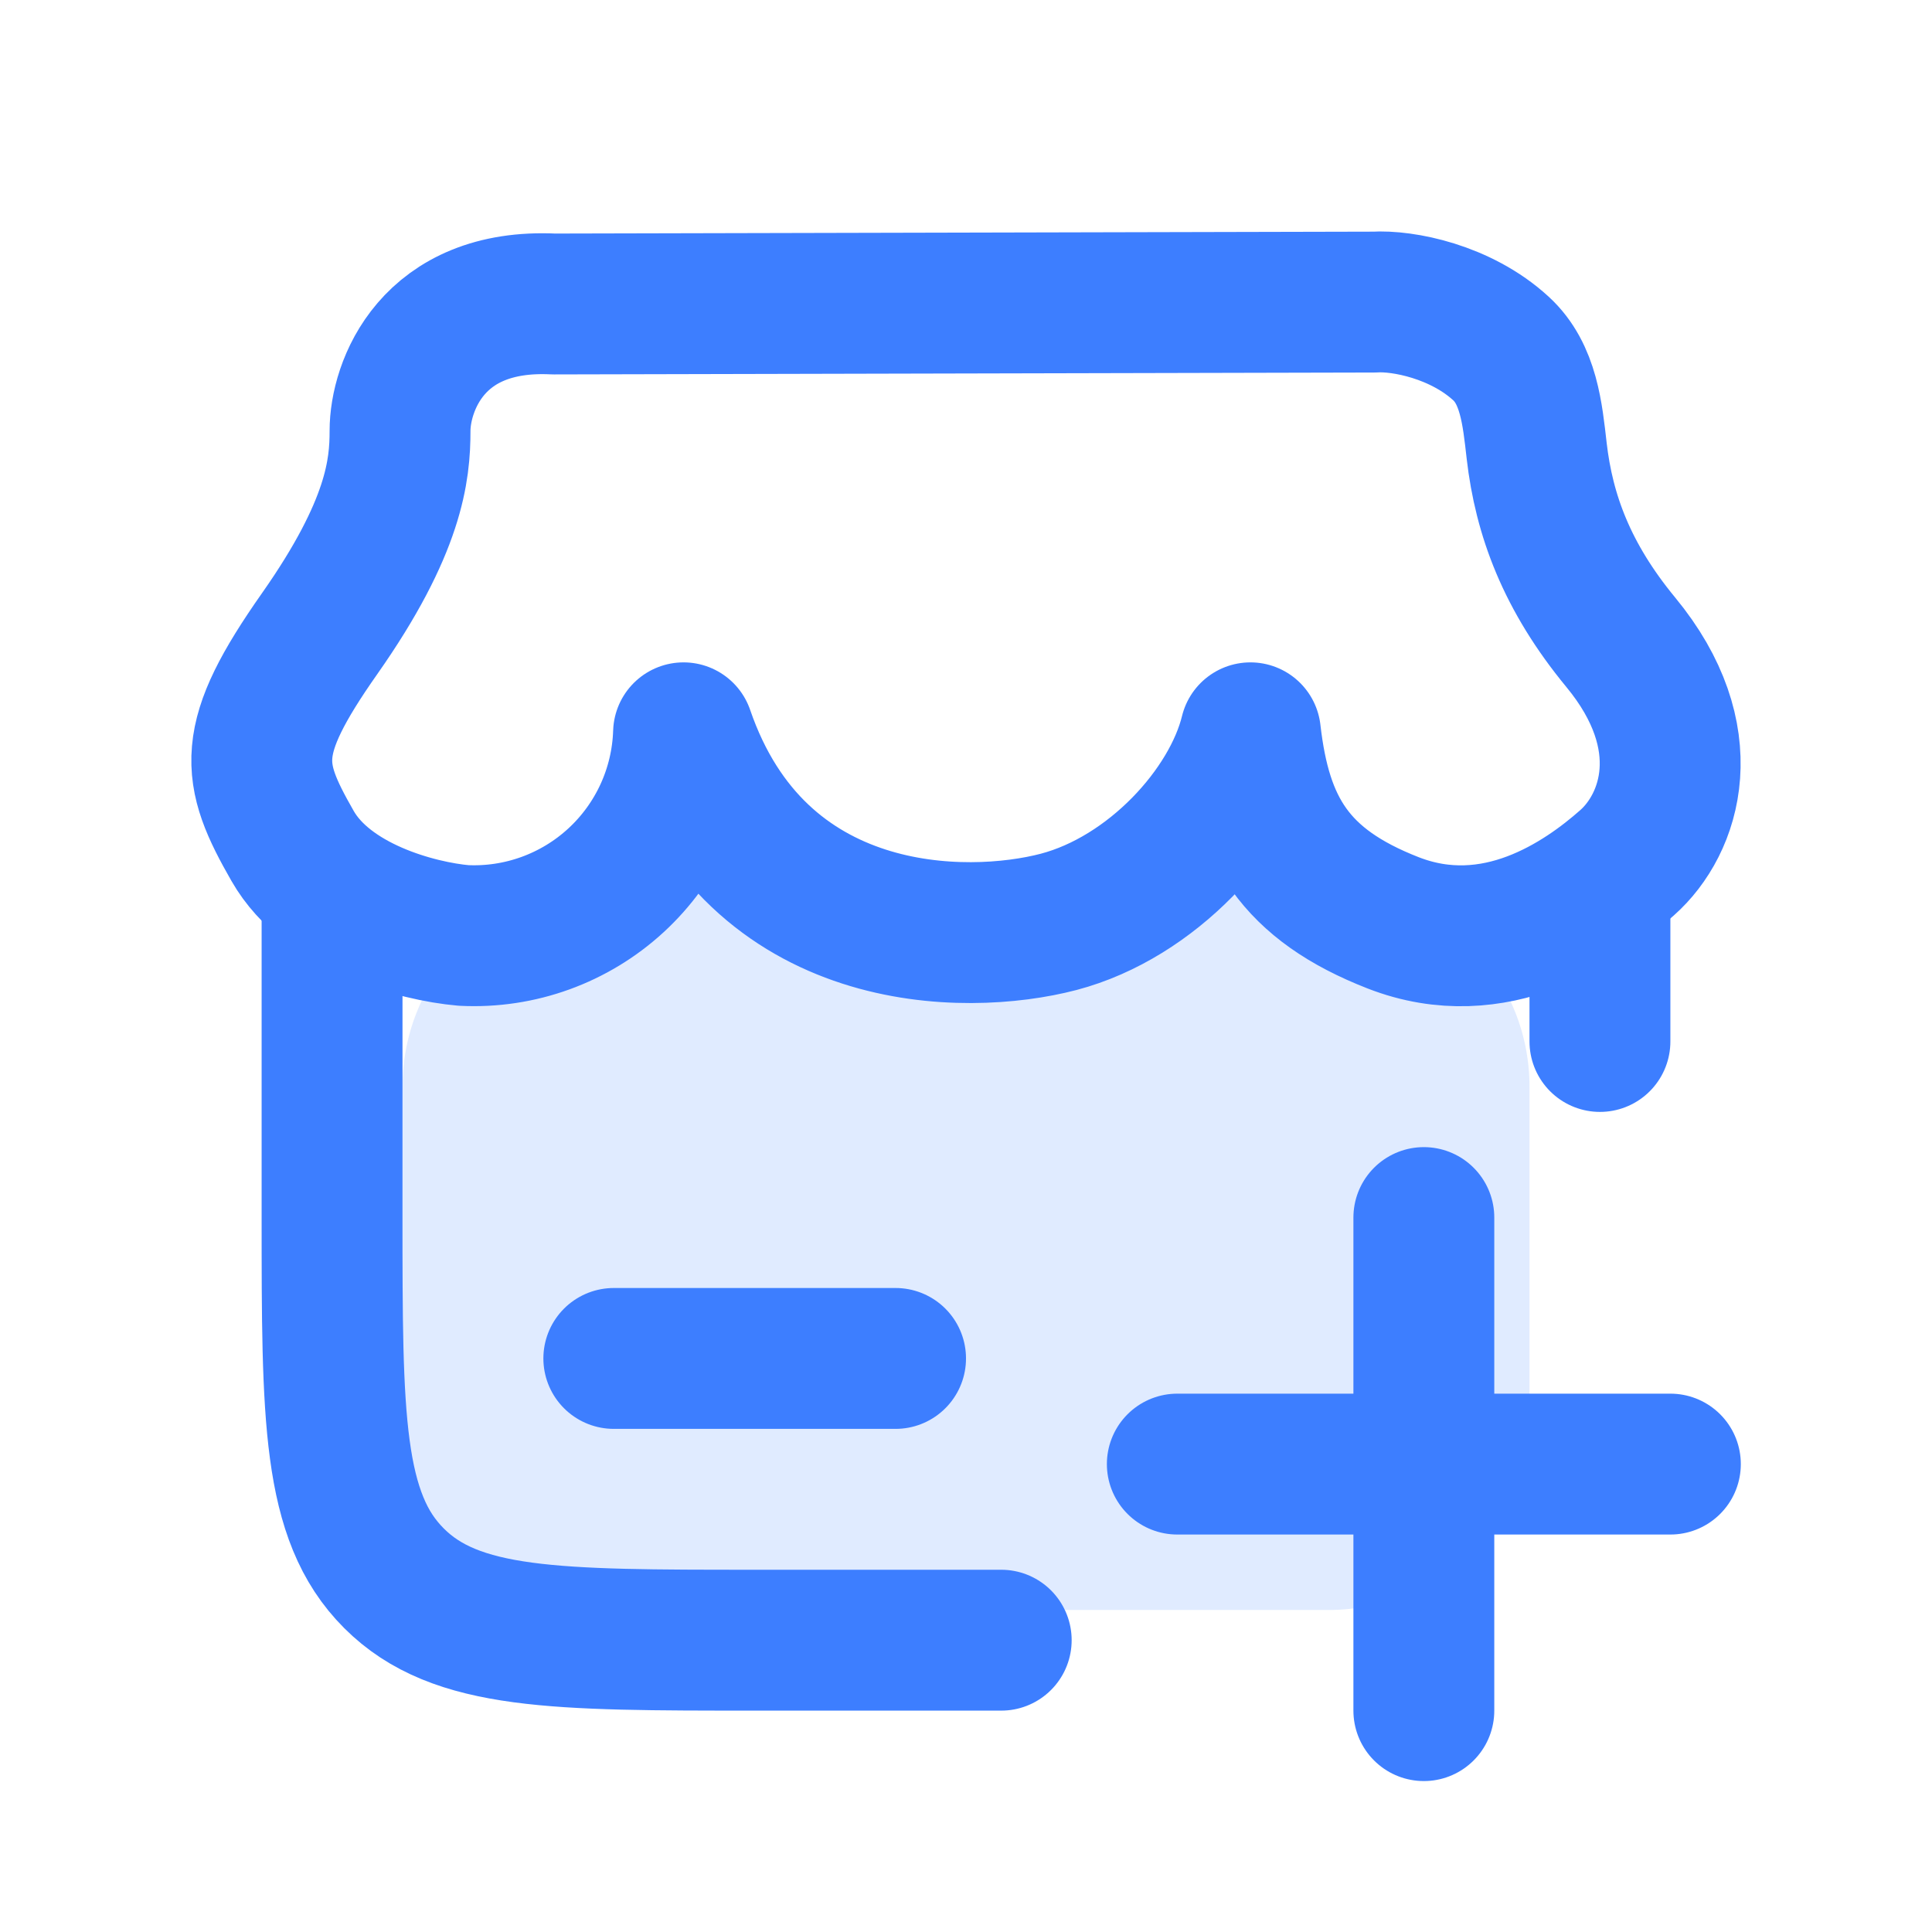
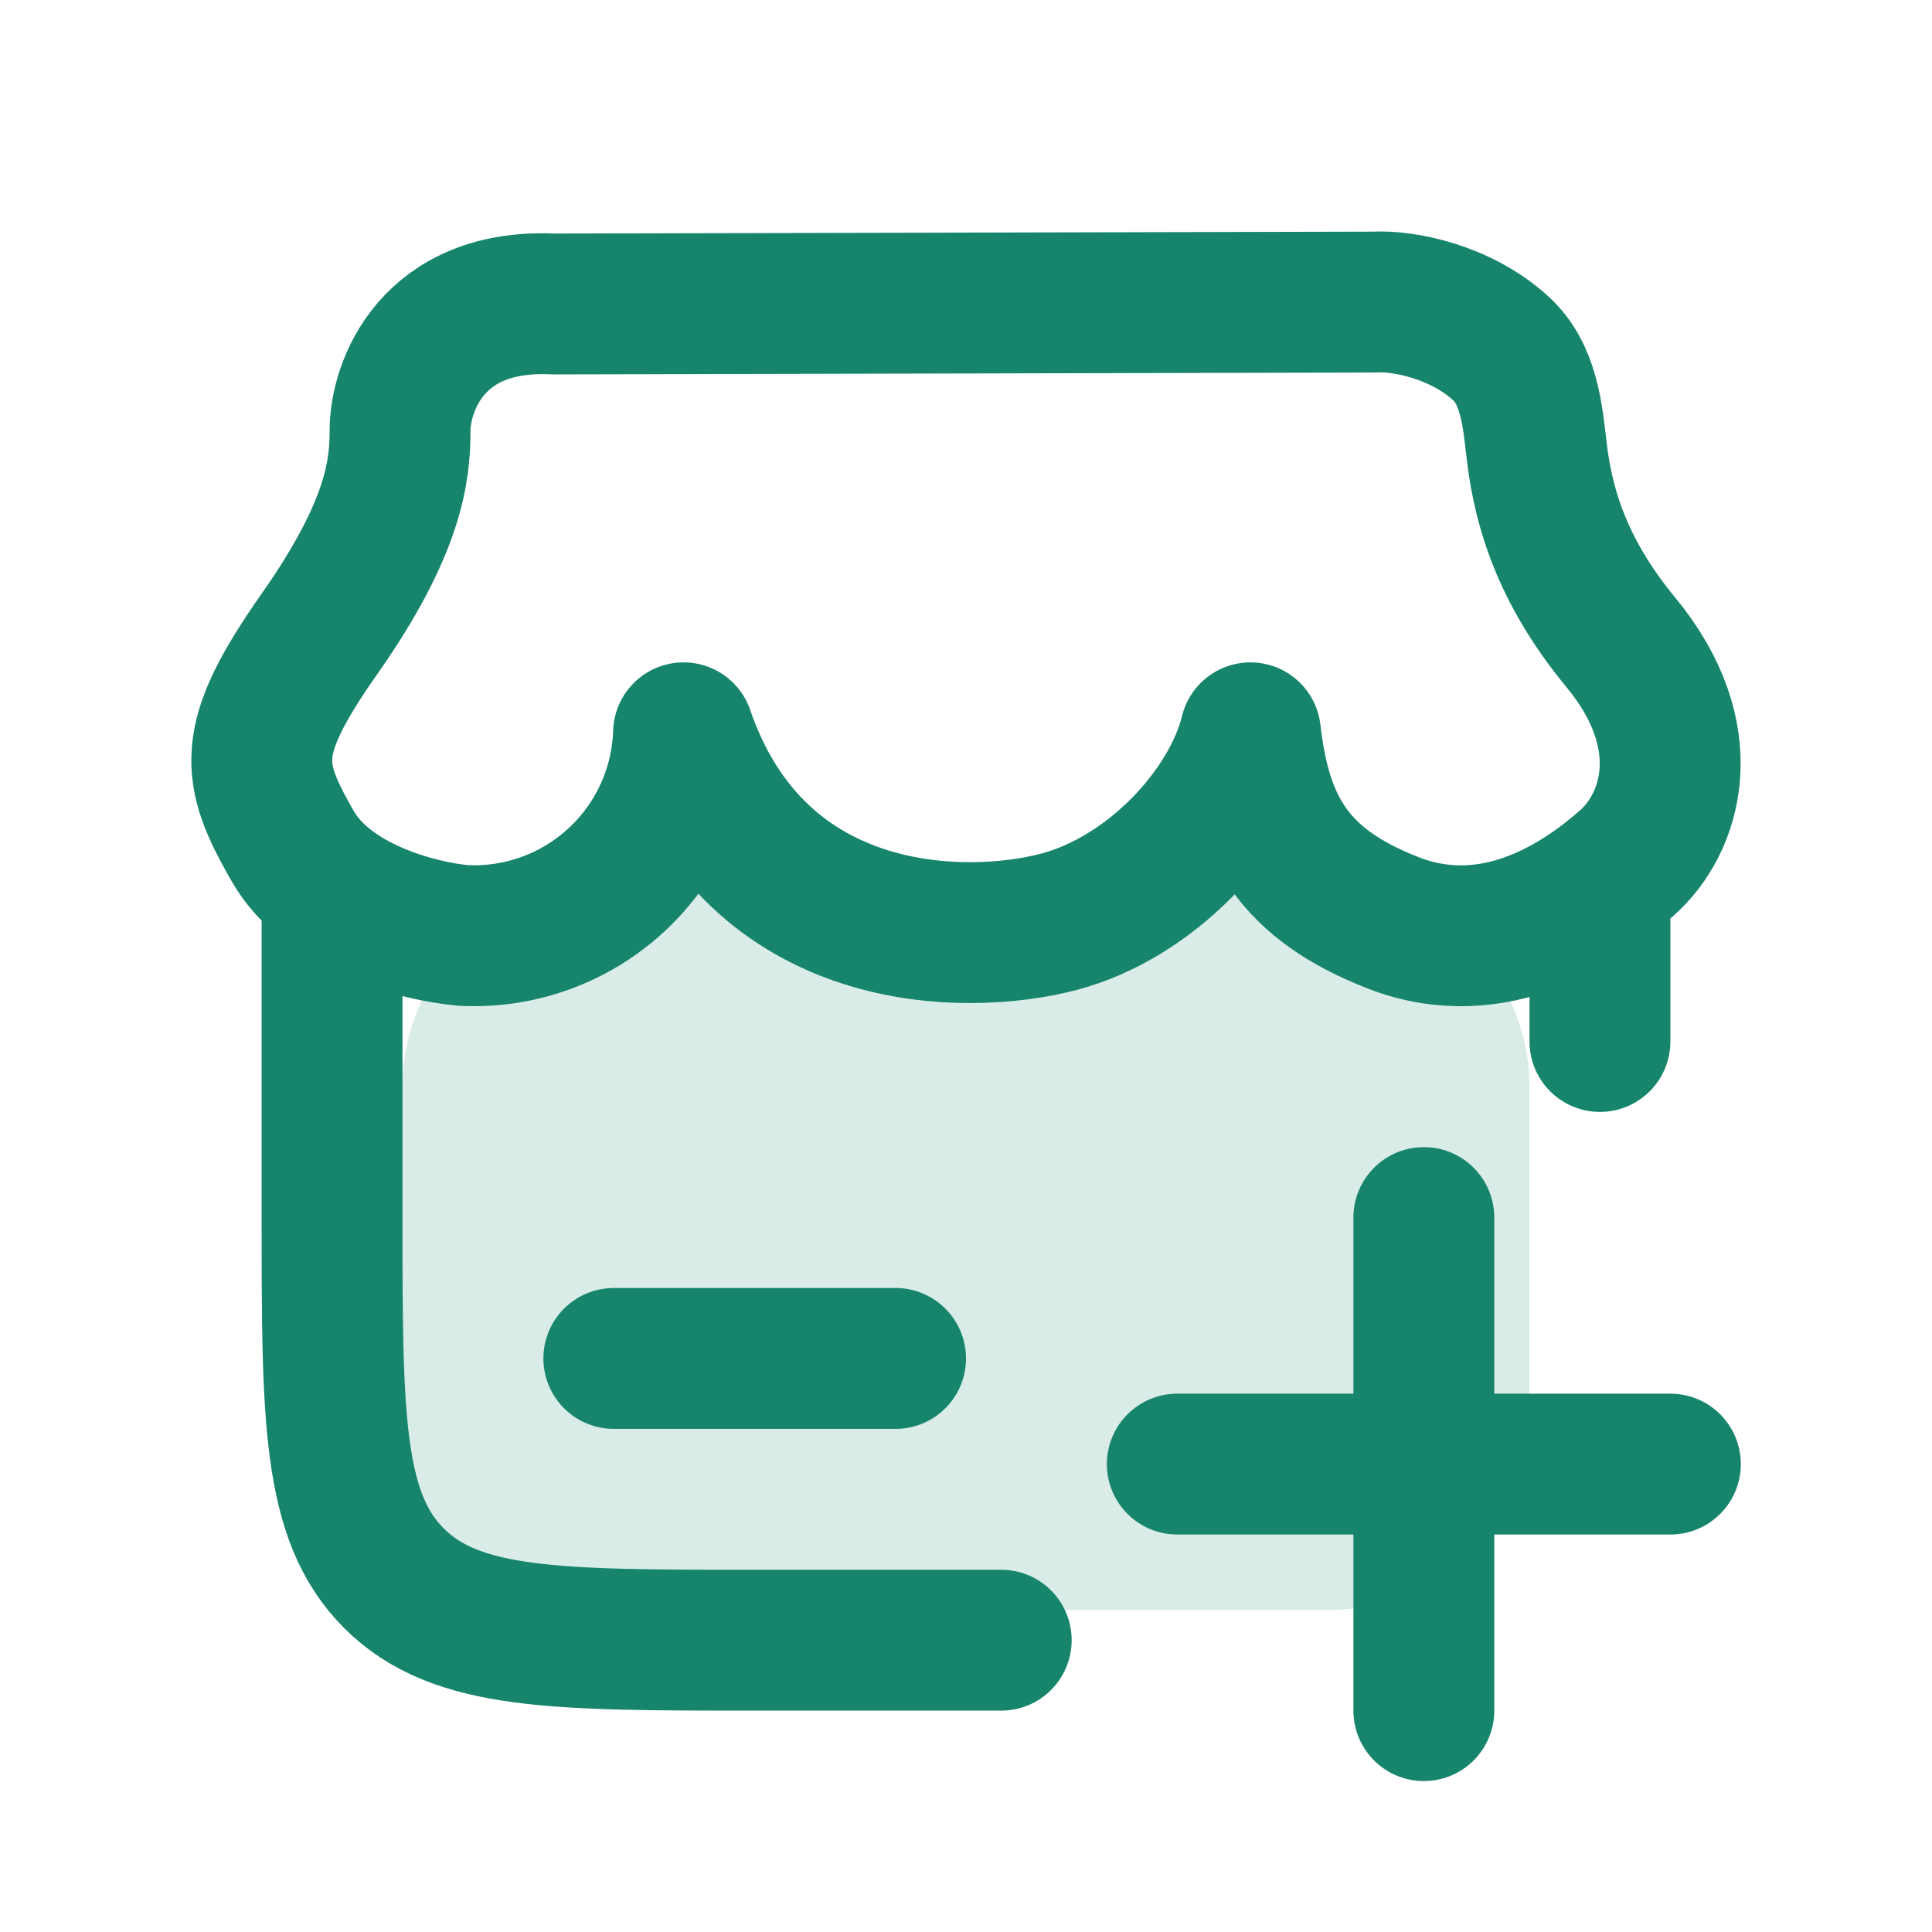
<svg xmlns="http://www.w3.org/2000/svg" viewBox="0 0 48 48" fill="none">
-   <rect x="10" y="22" width="28" height="18" rx="5" fill="#3D7EFF" fill-opacity="0.16" />
-   <g stroke="#3D7EFF" stroke-linecap="round" stroke-width="2" transform="translate(3, 4) scale(1.75)">
+   <rect x="10" y="22" width="28" height="18" rx="5" fill="#16856B" fill-opacity="0.16" />
+   <g stroke="#16856B" stroke-linecap="round" stroke-width="2" transform="translate(3, 4) scale(1.75)">
    <path d="M3 10.5V15c0 2.828 0 4.243.879 5.121C4.757 21 6.172 21 9 21h3.5M21 10.5v2M7 17h4m4 1.5h7M18.5 22v-7" />
    <path stroke-linejoin="round" d="M17.795 2.003L6.149 2.03c-1.738-.085-2.184 1.182-2.184 1.8c0 .554-.075 1.361-1.14 2.878c-1.066 1.517-.986 1.967-.385 3.017c.498.872 1.766 1.212 2.428 1.27A2.976 2.976 0 0 0 7.99 8.118c1.042 3.03 4.005 3.03 5.325 2.684c1.323-.348 2.456-1.59 2.723-2.684c.156 1.36.63 2.153 2.027 2.698c1.448.564 2.694-.299 3.319-.852s1.026-1.781-.088-3.131c-.768-.931-1.089-1.808-1.194-2.717c-.06-.527-.114-1.093-.506-1.453c-.572-.526-1.393-.686-1.801-.66" />
  </g>
</svg>
